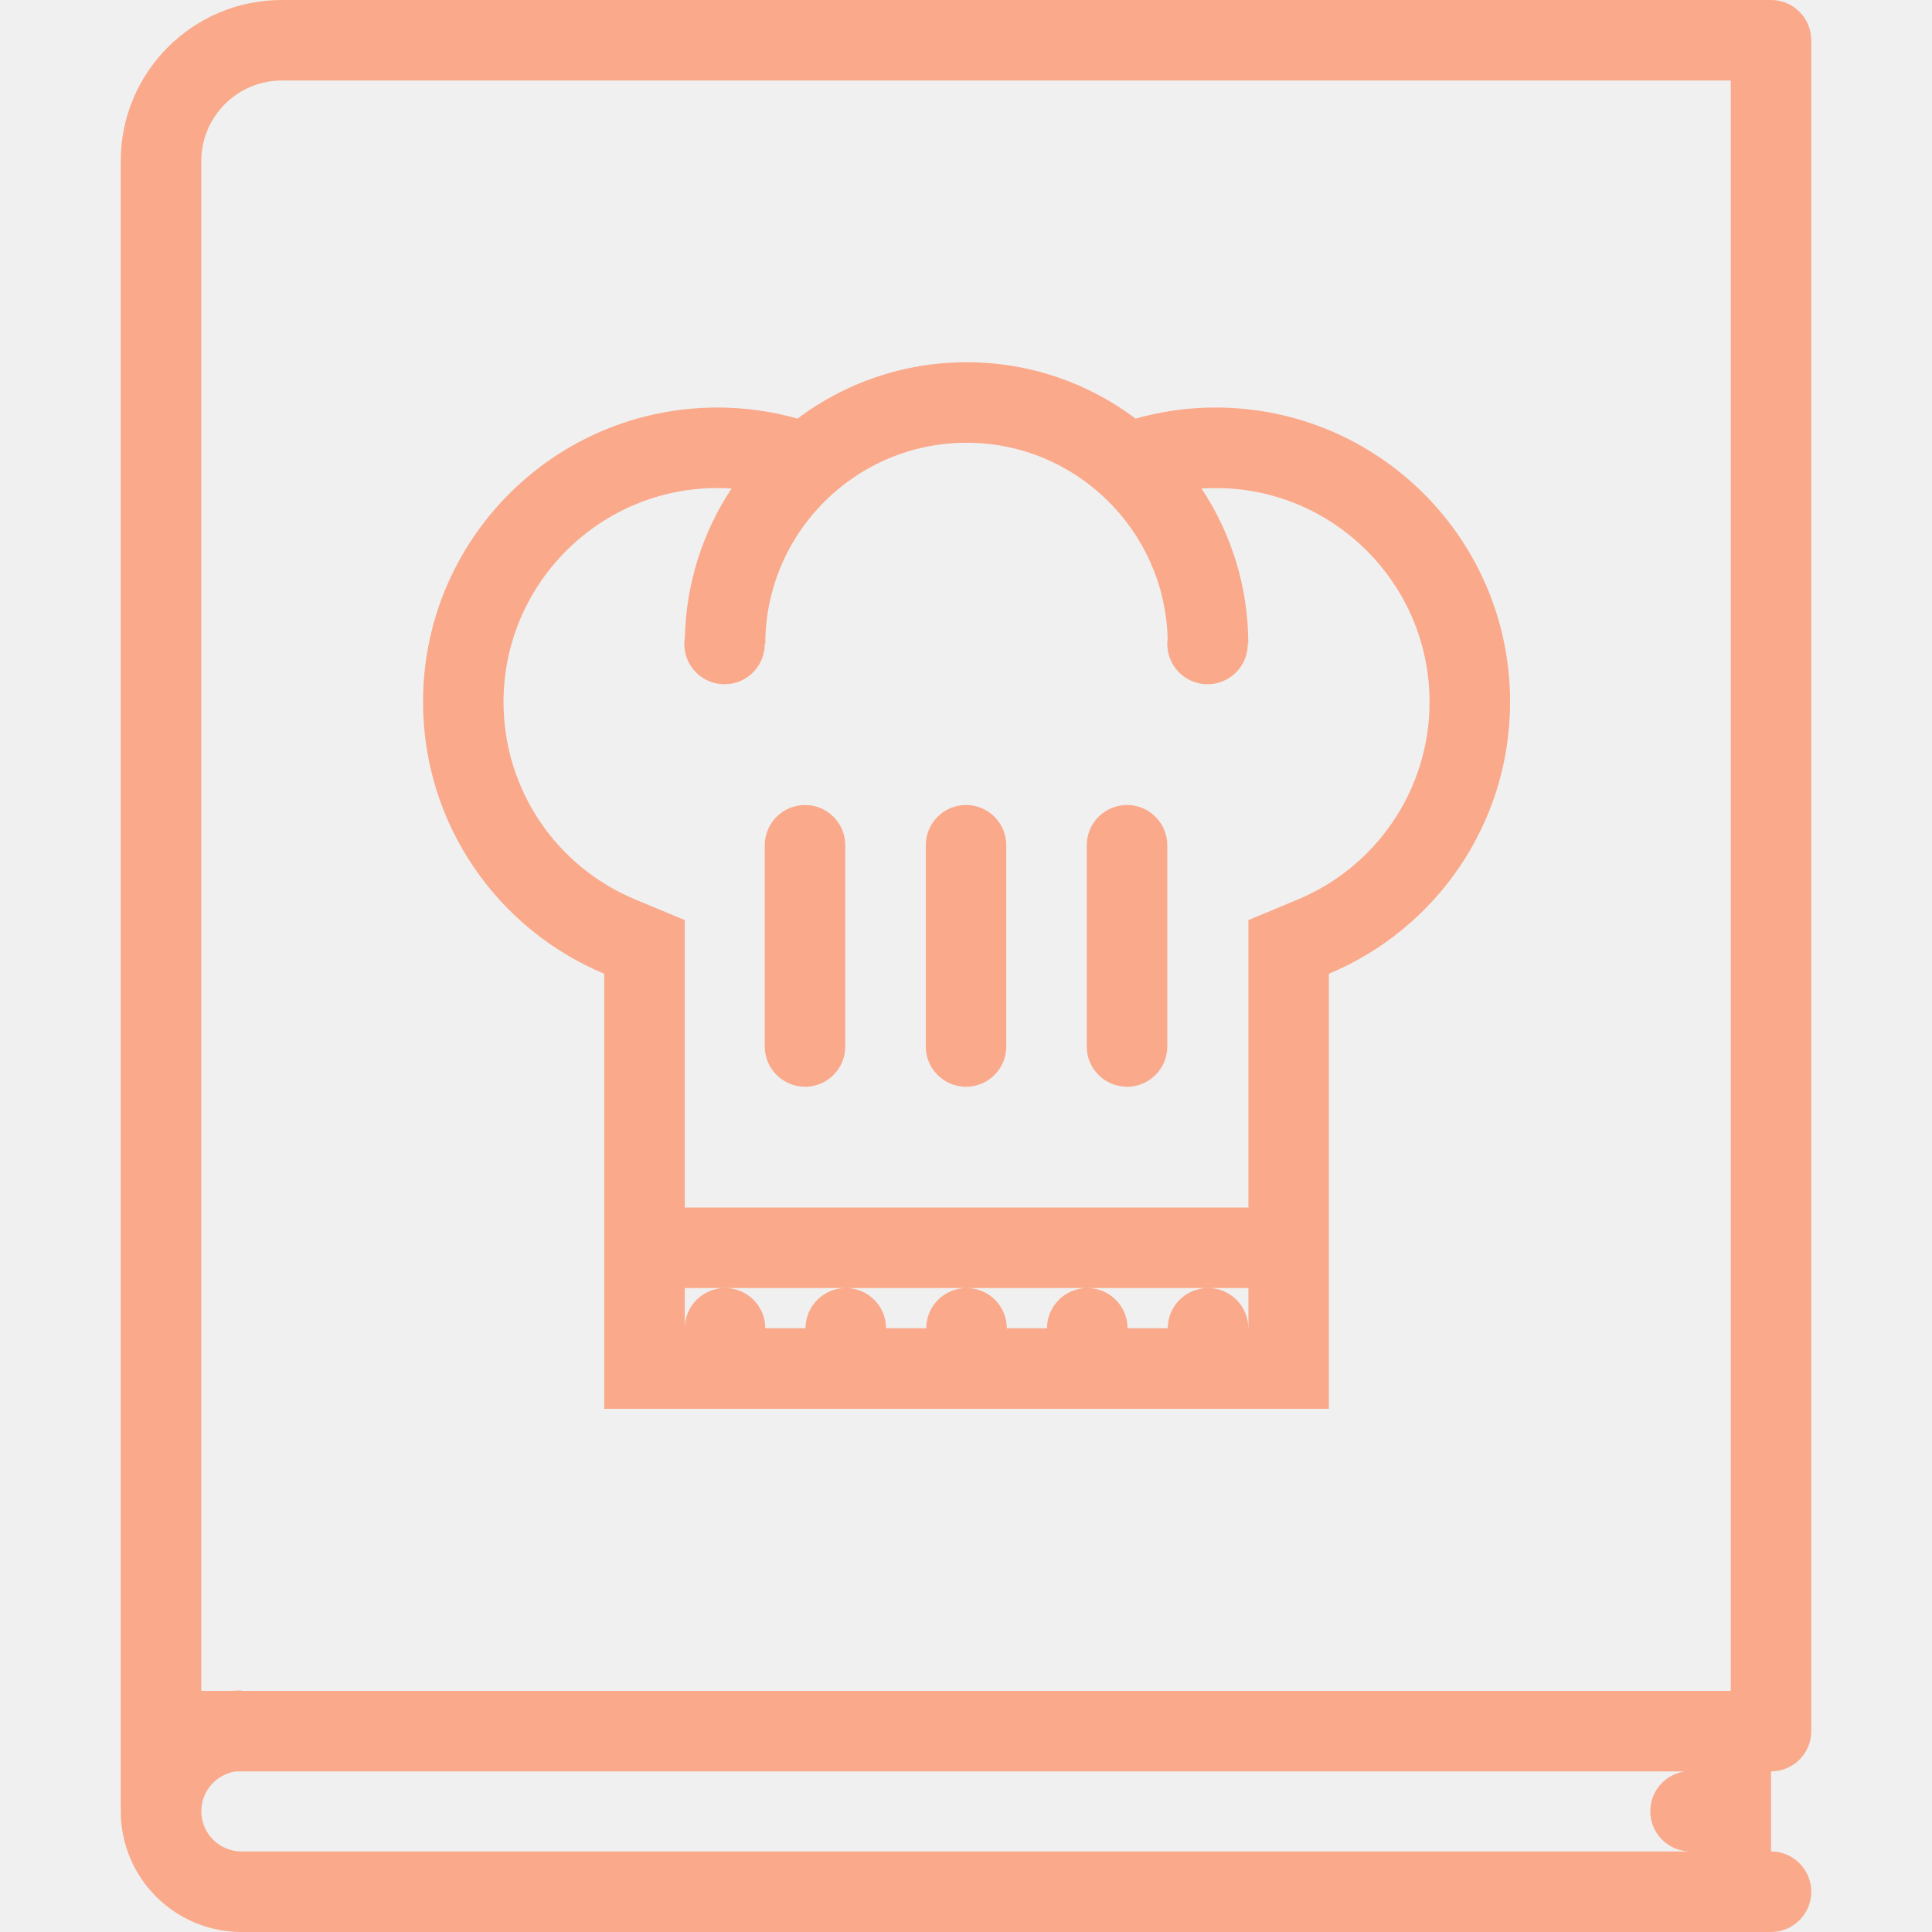
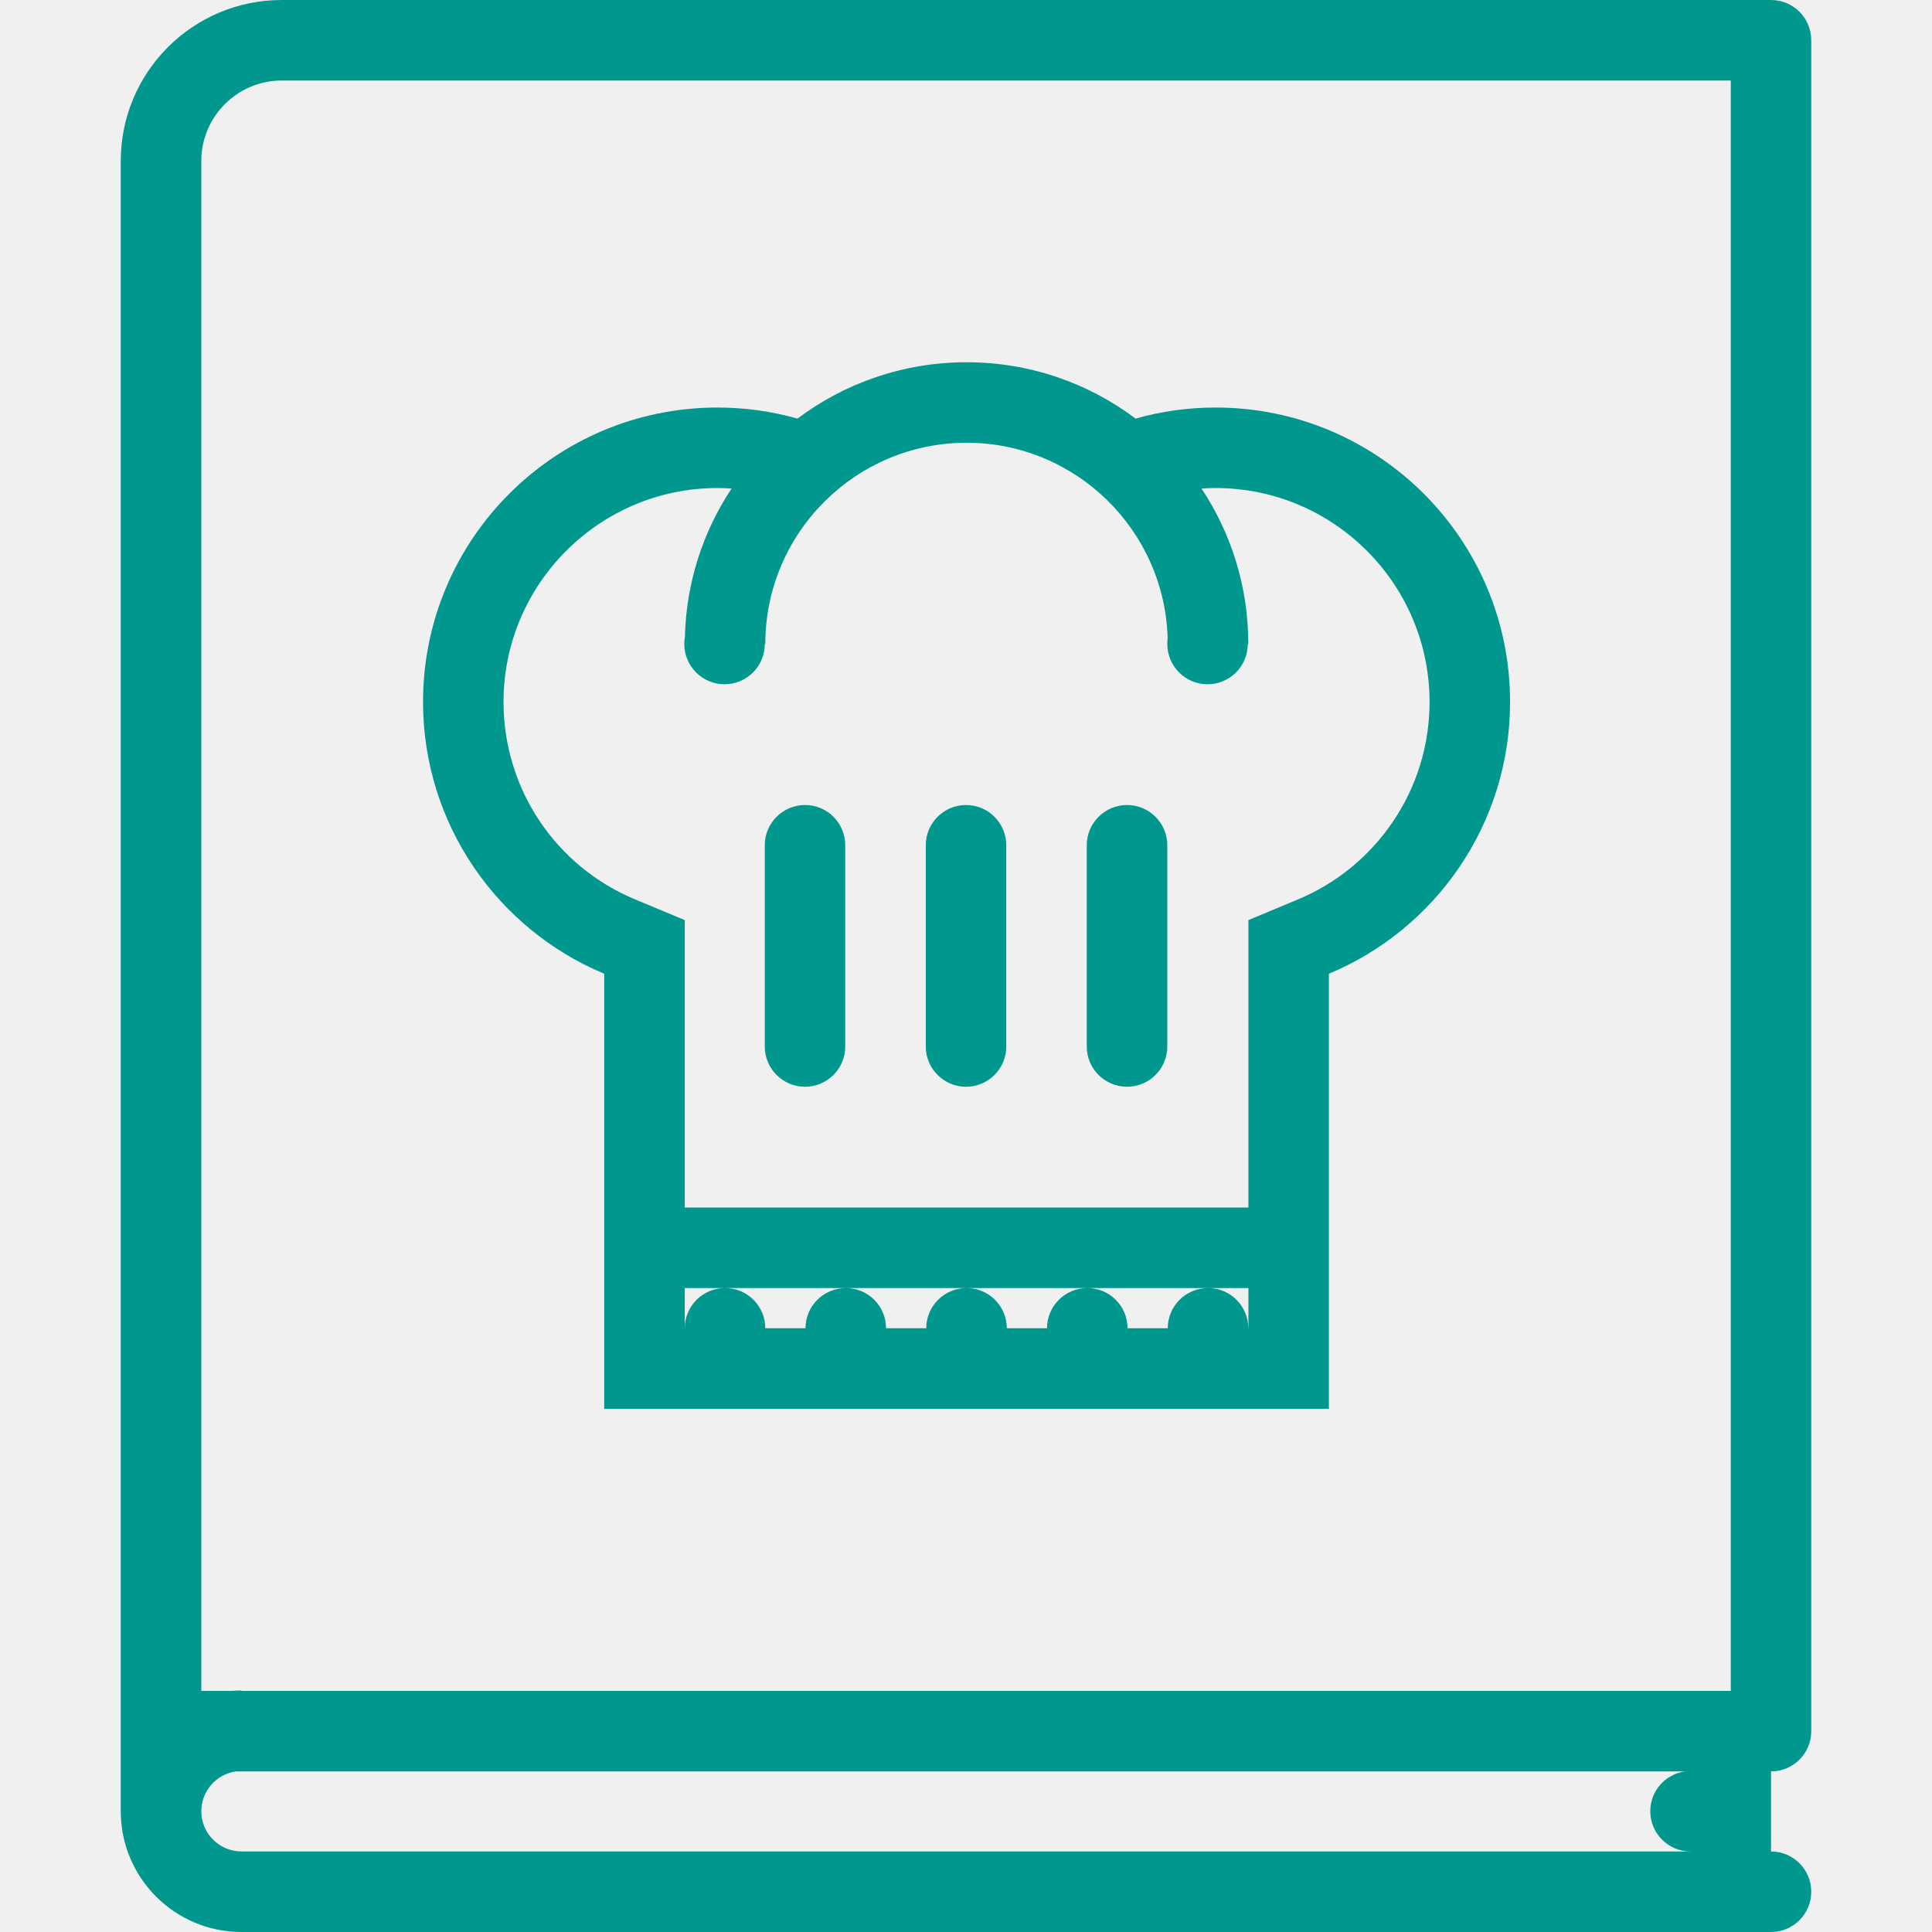
<svg xmlns="http://www.w3.org/2000/svg" version="1.1" id="Layer_1" x="0px" y="0px" viewBox="0 0 511.997 511.997" style="enable-background:new 0 0 511.997 511.997;" xml:space="preserve" width="512px" height="512px">
  <defs id="defs1360" />
-   <g id="g1301" style="fill:#faa98b">
-     <g id="g1299" style="fill:#faa98b">
-       <path d="M479.996,458.777V10.664C479.996,4.773,475.23,0,469.34,0H74.673C51.11,0,32,19.102,32,42.664c0,0,0,0.008,0,0.016    v437.317c0,17.672,14.344,32,32,32h405.34c5.891,0,10.656-4.781,10.656-10.672s-4.766-10.672-10.656-10.672v-21.219    C475.23,469.434,479.996,464.668,479.996,458.777z M64.001,490.652c-5.875,0-10.656-4.781-10.656-10.656    c0-5.375,4-9.844,9.188-10.562H446.56c-5.219,0.719-9.219,5.156-9.219,10.562c0,5.891,4.781,10.656,10.656,10.656H64.001z     M458.669,448.106H64.001v-0.109c-0.859,0-1.719,0.031-2.578,0.109h-8.078v-10.547V42.664c0-11.758,9.562-21.328,21.328-21.328    h383.997V448.106z" fill="#FFFFFF" id="path1297" style="fill:#faa98b" />
+   <g id="g1301" style="fill:#00988e;fill-opacity:1">
+     <g id="g1299" style="fill:#00988e;fill-opacity:1">
+       <path d="M479.996,458.777V10.664C479.996,4.773,475.23,0,469.34,0H74.673C51.11,0,32,19.102,32,42.664c0,0,0,0.008,0,0.016    v437.317c0,17.672,14.344,32,32,32h405.34c5.891,0,10.656-4.781,10.656-10.672s-4.766-10.672-10.656-10.672v-21.219    C475.23,469.434,479.996,464.668,479.996,458.777z M64.001,490.652c-5.875,0-10.656-4.781-10.656-10.656    c0-5.375,4-9.844,9.188-10.562H446.56c-5.219,0.719-9.219,5.156-9.219,10.562c0,5.891,4.781,10.656,10.656,10.656H64.001z     M458.669,448.106H64.001v-0.109c-0.859,0-1.719,0.031-2.578,0.109h-8.078v-10.547V42.664c0-11.758,9.562-21.328,21.328-21.328    h383.997V448.106z" fill="#FFFFFF" id="path1297" style="fill:#00988e;fill-opacity:1" />
    </g>
  </g>
-   <g id="g1307" style="fill:#faa98b">
-     <g id="g1305" style="fill:#faa98b">
-       <path d="M322.156,107.999c-7.344,0-14.469,1.023-21.219,2.93c-12.469-9.375-27.984-14.93-44.781-14.93    c-16.812,0-32.327,5.555-44.812,14.93c-6.75-1.906-13.859-2.93-21.219-2.93c-43.094,0-78.016,34.93-78.016,78.023    c0,32.453,19.828,60.273,48.016,72.031v115.289H352.17V258.053c28.188-11.758,48.015-39.578,48.015-72.031    C400.185,142.929,365.248,107.999,322.156,107.999z M330.842,351.998h-0.032c0-5.891-4.781-10.656-10.656-10.656    c-5.906,0-10.688,4.766-10.688,10.656H298.81c0-5.891-4.781-10.656-10.656-10.656c-5.906,0-10.688,4.766-10.688,10.656H266.81    c0-5.891-4.781-10.656-10.656-10.656c-5.906,0-10.688,4.766-10.688,10.656h-10.656c0-5.891-4.78-10.656-10.655-10.656    c-5.906,0-10.688,4.766-10.688,10.656h-10.656c0-5.891-4.781-10.656-10.656-10.656c-5.906,0-10.688,4.766-10.688,10.656v-10.656    h10.688h32h31.999h32h32h10.688V351.998z M369.094,217.809c-6.234,9.188-14.938,16.296-25.141,20.554l-13.109,5.469v14.219v61.947    H181.469v-61.945v-14.219l-13.125-5.469c-21.203-8.835-34.906-29.382-34.906-52.343c-0.001-31.258,25.437-56.687,56.687-56.687    c1.25,0,2.5,0.047,3.75,0.125c-7.531,11.352-12.031,24.867-12.375,39.421c-0.094,0.578-0.156,1.172-0.156,1.781    c0,5.891,4.781,10.672,10.656,10.672c5.906,0,10.672-4.781,10.672-10.672h0.141c0-29.406,23.922-53.328,53.343-53.328    c28.938,0,52.531,23.164,53.281,51.929c-0.062,0.461-0.094,0.922-0.094,1.398c0,5.891,4.781,10.672,10.656,10.672    c5.906,0,10.672-4.781,10.672-10.672h0.141c0-15.227-4.562-29.39-12.406-41.203c1.25-0.078,2.5-0.125,3.75-0.125    c31.266,0,56.688,25.429,56.688,56.687C378.844,197.426,375.469,208.418,369.094,217.809z" fill="#FFFFFF" id="path1303" style="fill:#faa98b" />
+   <g id="g1307" style="fill:#00988e;fill-opacity:1">
+     <g id="g1305" style="fill:#00988e;fill-opacity:1">
+       <path d="M322.156,107.999c-7.344,0-14.469,1.023-21.219,2.93c-12.469-9.375-27.984-14.93-44.781-14.93    c-16.812,0-32.327,5.555-44.812,14.93c-6.75-1.906-13.859-2.93-21.219-2.93c-43.094,0-78.016,34.93-78.016,78.023    c0,32.453,19.828,60.273,48.016,72.031v115.289H352.17V258.053c28.188-11.758,48.015-39.578,48.015-72.031    C400.185,142.929,365.248,107.999,322.156,107.999z M330.842,351.998h-0.032c0-5.891-4.781-10.656-10.656-10.656    c-5.906,0-10.688,4.766-10.688,10.656H298.81c0-5.891-4.781-10.656-10.656-10.656c-5.906,0-10.688,4.766-10.688,10.656H266.81    c0-5.891-4.781-10.656-10.656-10.656c-5.906,0-10.688,4.766-10.688,10.656h-10.656c0-5.891-4.78-10.656-10.655-10.656    c-5.906,0-10.688,4.766-10.688,10.656h-10.656c0-5.891-4.781-10.656-10.656-10.656c-5.906,0-10.688,4.766-10.688,10.656v-10.656    h10.688h32h31.999h32h32h10.688V351.998z M369.094,217.809c-6.234,9.188-14.938,16.296-25.141,20.554l-13.109,5.469v14.219v61.947    H181.469v-61.945v-14.219l-13.125-5.469c-21.203-8.835-34.906-29.382-34.906-52.343c-0.001-31.258,25.437-56.687,56.687-56.687    c1.25,0,2.5,0.047,3.75,0.125c-7.531,11.352-12.031,24.867-12.375,39.421c-0.094,0.578-0.156,1.172-0.156,1.781    c0,5.891,4.781,10.672,10.656,10.672c5.906,0,10.672-4.781,10.672-10.672h0.141c0-29.406,23.922-53.328,53.343-53.328    c28.938,0,52.531,23.164,53.281,51.929c-0.062,0.461-0.094,0.922-0.094,1.398c0,5.891,4.781,10.672,10.656,10.672    c5.906,0,10.672-4.781,10.672-10.672h0.141c0-15.227-4.562-29.39-12.406-41.203c1.25-0.078,2.5-0.125,3.75-0.125    c31.266,0,56.688,25.429,56.688,56.687C378.844,197.426,375.469,208.418,369.094,217.809z" fill="#FFFFFF" id="path1303" style="fill:#00988e;fill-opacity:1" />
    </g>
  </g>
-   <g id="g1313" style="fill:#faa98b">
-     <g id="g1311" style="fill:#faa98b">
-       <path d="M213.344,213.334c-5.89,0-10.672,4.774-10.672,10.664c0,0,0,0,0,0.008v53.32c0,0,0,0,0,0.016    c0,5.875,4.781,10.656,10.672,10.656S224,283.217,224,277.342c0-0.016,0-0.016,0-0.016v-53.32c0-0.008,0-0.008,0-0.008    C224,218.107,219.233,213.334,213.344,213.334z" fill="#FFFFFF" id="path1309" style="fill:#faa98b" />
+   <g id="g1313" style="fill:#00988e;fill-opacity:1">
+     <g id="g1311" style="fill:#00988e;fill-opacity:1">
+       <path d="M213.344,213.334c-5.89,0-10.672,4.774-10.672,10.664c0,0,0,0,0,0.008v53.32c0,0,0,0,0,0.016    c0,5.875,4.781,10.656,10.672,10.656S224,283.217,224,277.342c0-0.016,0-0.016,0-0.016v-53.32c0-0.008,0-0.008,0-0.008    C224,218.107,219.233,213.334,213.344,213.334z" fill="#FFFFFF" id="path1309" style="fill:#00988e;fill-opacity:1" />
    </g>
  </g>
-   <g id="g1319" style="fill:#faa98b">
-     <g id="g1317" style="fill:#faa98b">
-       <path d="M255.998,213.334c-5.875,0-10.656,4.773-10.656,10.664c0,0,0,0,0,0.008v53.32c0,0,0,0,0,0.016    c0,5.875,4.781,10.656,10.656,10.656c5.906,0,10.672-4.781,10.672-10.656c0-0.016,0-0.016,0-0.016v-53.32c0-0.008,0-0.008,0-0.008    C266.67,218.107,261.904,213.334,255.998,213.334z" fill="#FFFFFF" id="path1315" style="fill:#faa98b" />
+   <g id="g1319" style="fill:#00988e;fill-opacity:1">
+     <g id="g1317" style="fill:#00988e;fill-opacity:1">
+       <path d="M255.998,213.334c-5.875,0-10.656,4.773-10.656,10.664c0,0,0,0,0,0.008v53.32c0,0,0,0,0,0.016    c0,5.875,4.781,10.656,10.656,10.656c5.906,0,10.672-4.781,10.672-10.656c0-0.016,0-0.016,0-0.016v-53.32c0-0.008,0-0.008,0-0.008    C266.67,218.107,261.904,213.334,255.998,213.334z" fill="#FFFFFF" id="path1315" style="fill:#00988e;fill-opacity:1" />
    </g>
  </g>
-   <g id="g1325" style="fill:#faa98b">
-     <g id="g1323" style="fill:#faa98b">
-       <path d="M298.67,213.334c-5.891,0-10.672,4.774-10.672,10.664c0,0,0,0,0,0.008v53.32c0,0,0,0,0,0.016    c0,5.875,4.781,10.656,10.672,10.656s10.672-4.781,10.672-10.656c0-0.016,0-0.016,0-0.016v-53.32c0-0.008,0-0.008,0-0.008    C309.342,218.107,304.561,213.334,298.67,213.334z" fill="#FFFFFF" id="path1321" style="fill:#faa98b" />
+   <g id="g1325" style="fill:#00988e;fill-opacity:1">
+     <g id="g1323" style="fill:#00988e;fill-opacity:1">
+       <path d="M298.67,213.334c-5.891,0-10.672,4.774-10.672,10.664c0,0,0,0,0,0.008v53.32c0,0,0,0,0,0.016    c0,5.875,4.781,10.656,10.672,10.656s10.672-4.781,10.672-10.656c0-0.016,0-0.016,0-0.016v-53.32c0-0.008,0-0.008,0-0.008    C309.342,218.107,304.561,213.334,298.67,213.334z" fill="#FFFFFF" id="path1321" style="fill:#00988e;fill-opacity:1" />
    </g>
  </g>
-   <g id="g1327" style="fill:#faa98b">
+   <g id="g1327" style="fill:#00988e;fill-opacity:1">
</g>
-   <g id="g1329" style="fill:#faa98b">
+   <g id="g1329" style="fill:#00988e;fill-opacity:1">
</g>
-   <g id="g1331" style="fill:#faa98b">
+   <g id="g1331" style="fill:#00988e;fill-opacity:1">
</g>
-   <g id="g1333" style="fill:#faa98b">
+   <g id="g1333" style="fill:#00988e;fill-opacity:1">
</g>
-   <g id="g1335" style="fill:#faa98b">
+   <g id="g1335" style="fill:#00988e;fill-opacity:1">
</g>
-   <g id="g1337" style="fill:#faa98b">
+   <g id="g1337" style="fill:#00988e;fill-opacity:1">
</g>
-   <g id="g1339" style="fill:#faa98b">
+   <g id="g1339" style="fill:#00988e;fill-opacity:1">
</g>
-   <g id="g1341" style="fill:#faa98b">
+   <g id="g1341" style="fill:#00988e;fill-opacity:1">
</g>
-   <g id="g1343" style="fill:#faa98b">
+   <g id="g1343" style="fill:#00988e;fill-opacity:1">
</g>
-   <g id="g1345" style="fill:#faa98b">
+   <g id="g1345" style="fill:#00988e;fill-opacity:1">
</g>
-   <g id="g1347" style="fill:#faa98b">
+   <g id="g1347" style="fill:#00988e;fill-opacity:1">
</g>
-   <g id="g1349" style="fill:#faa98b">
+   <g id="g1349" style="fill:#00988e;fill-opacity:1">
</g>
-   <g id="g1351" style="fill:#faa98b">
+   <g id="g1351" style="fill:#00988e;fill-opacity:1">
</g>
-   <g id="g1353" style="fill:#faa98b">
+   <g id="g1353" style="fill:#00988e;fill-opacity:1">
</g>
-   <g id="g1355" style="fill:#faa98b">
+   <g id="g1355" style="fill:#00988e;fill-opacity:1">
</g>
</svg>
